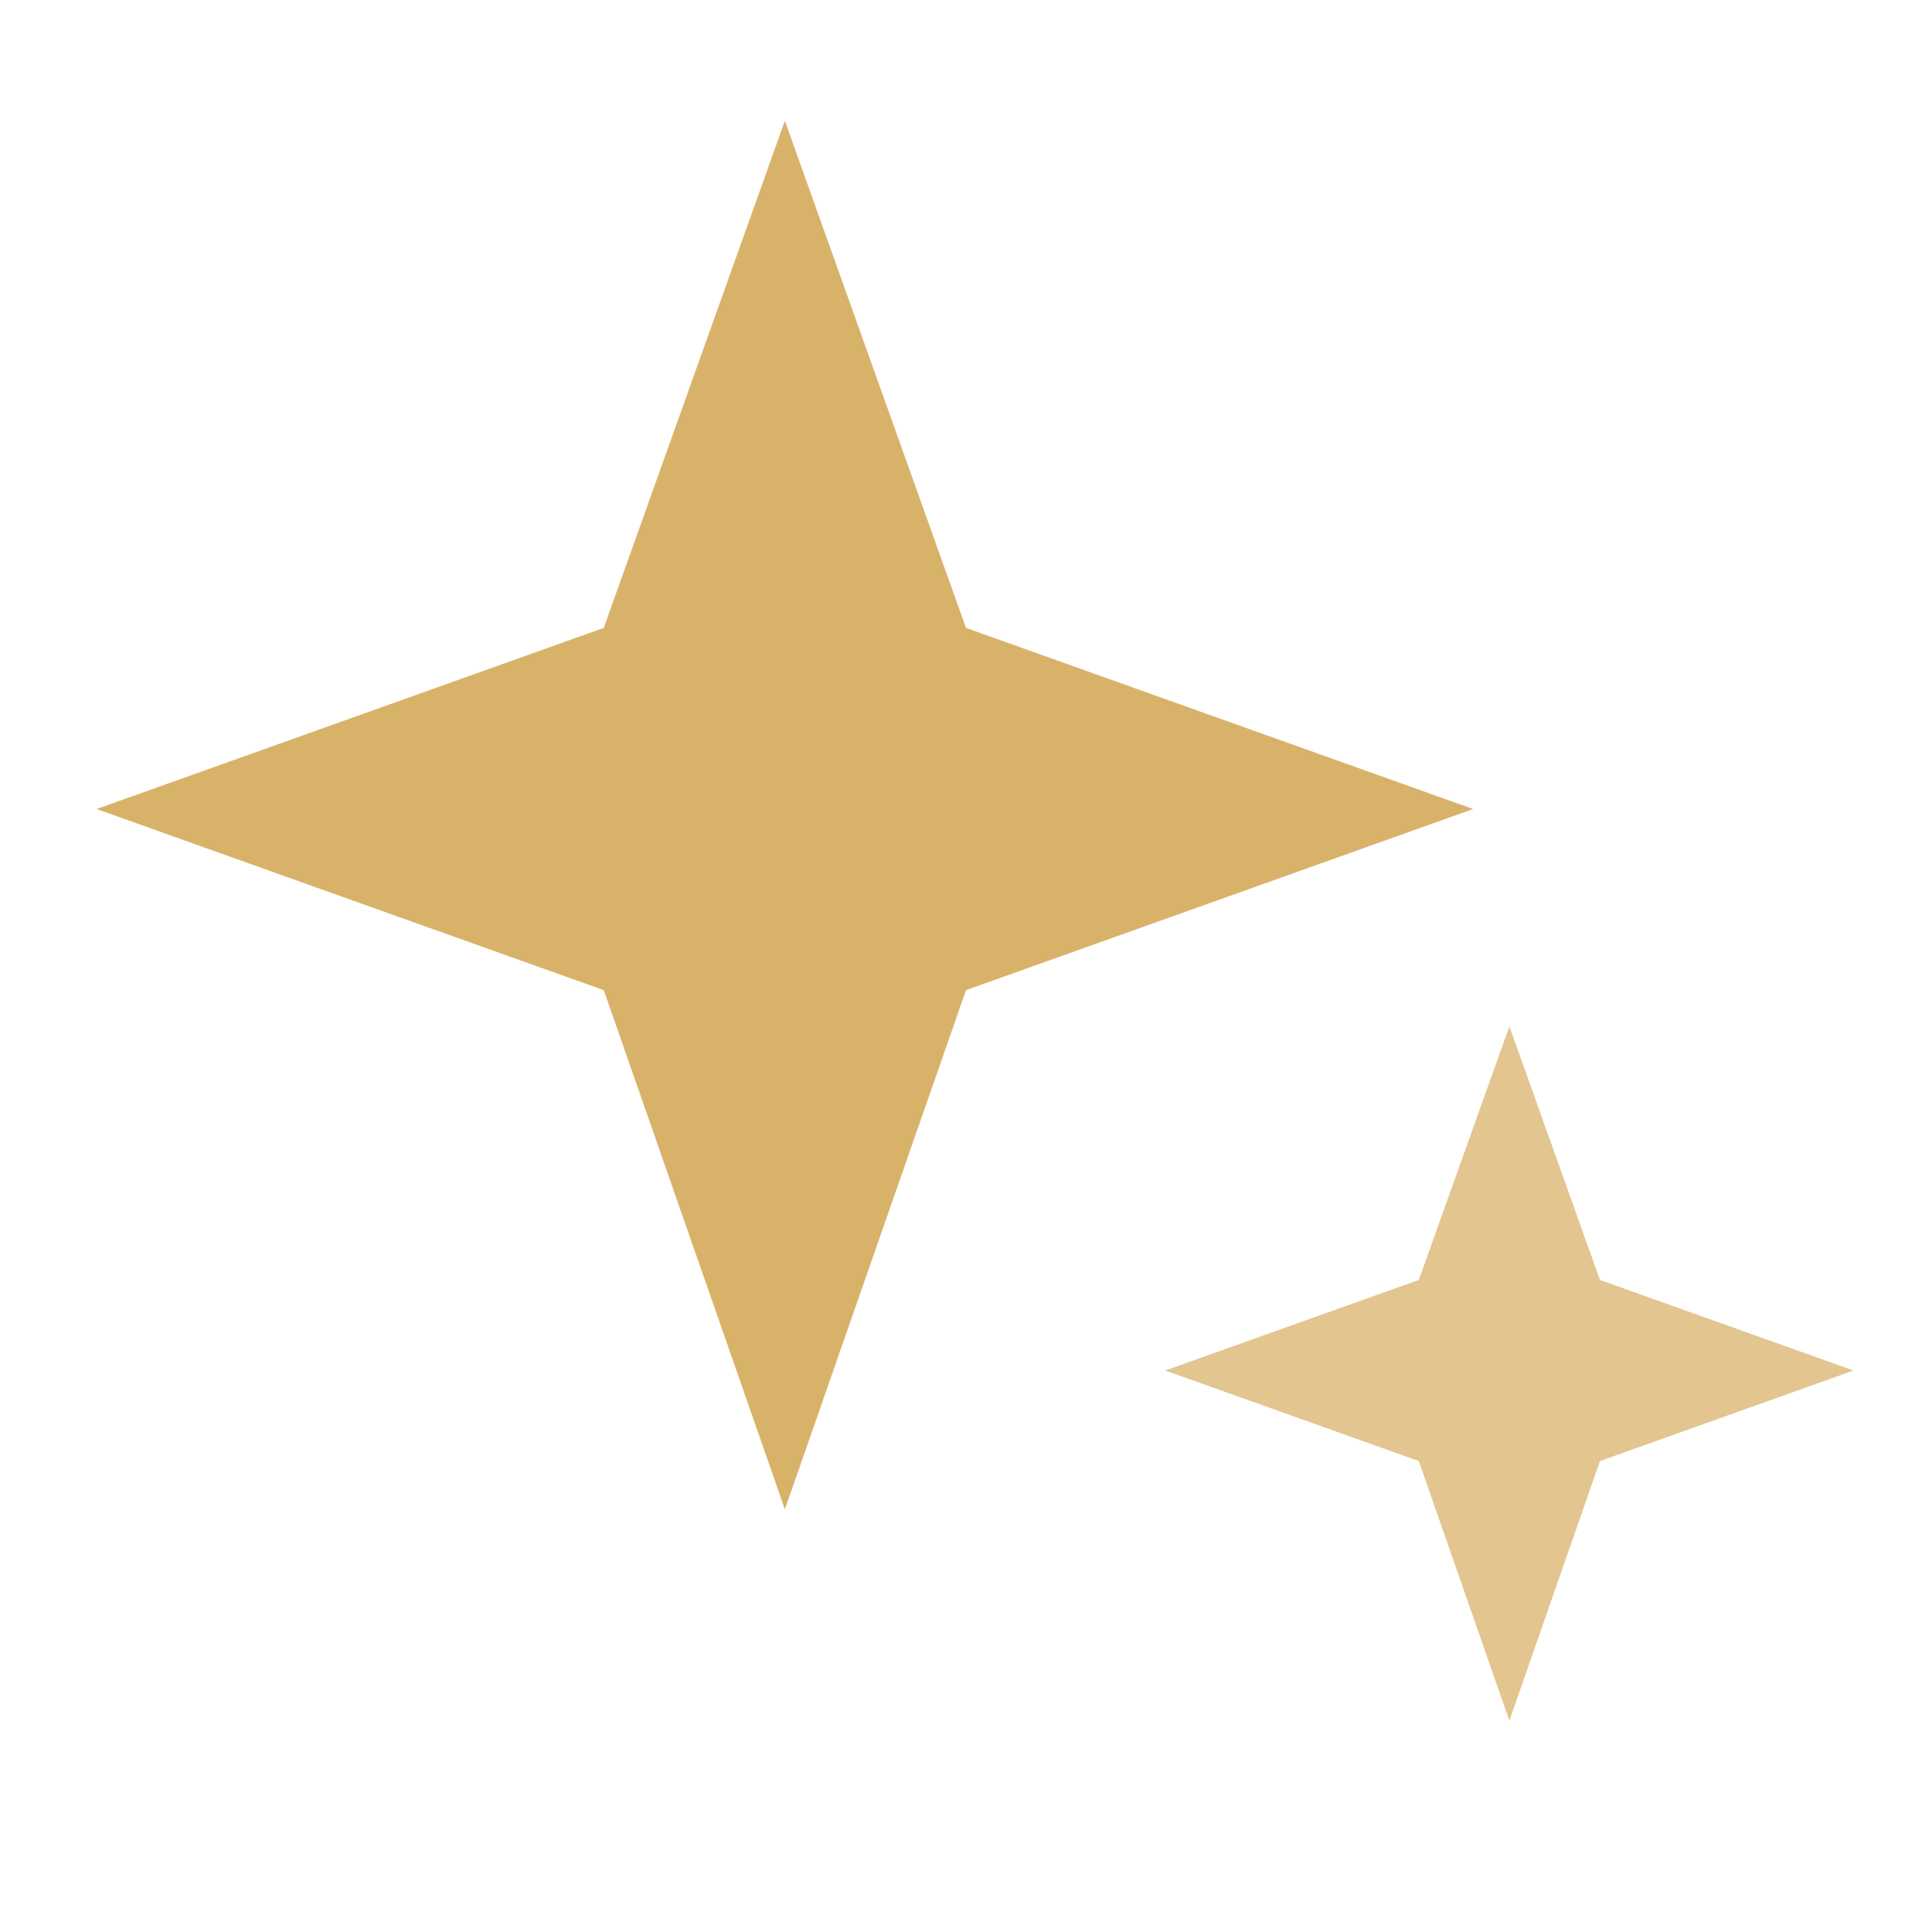
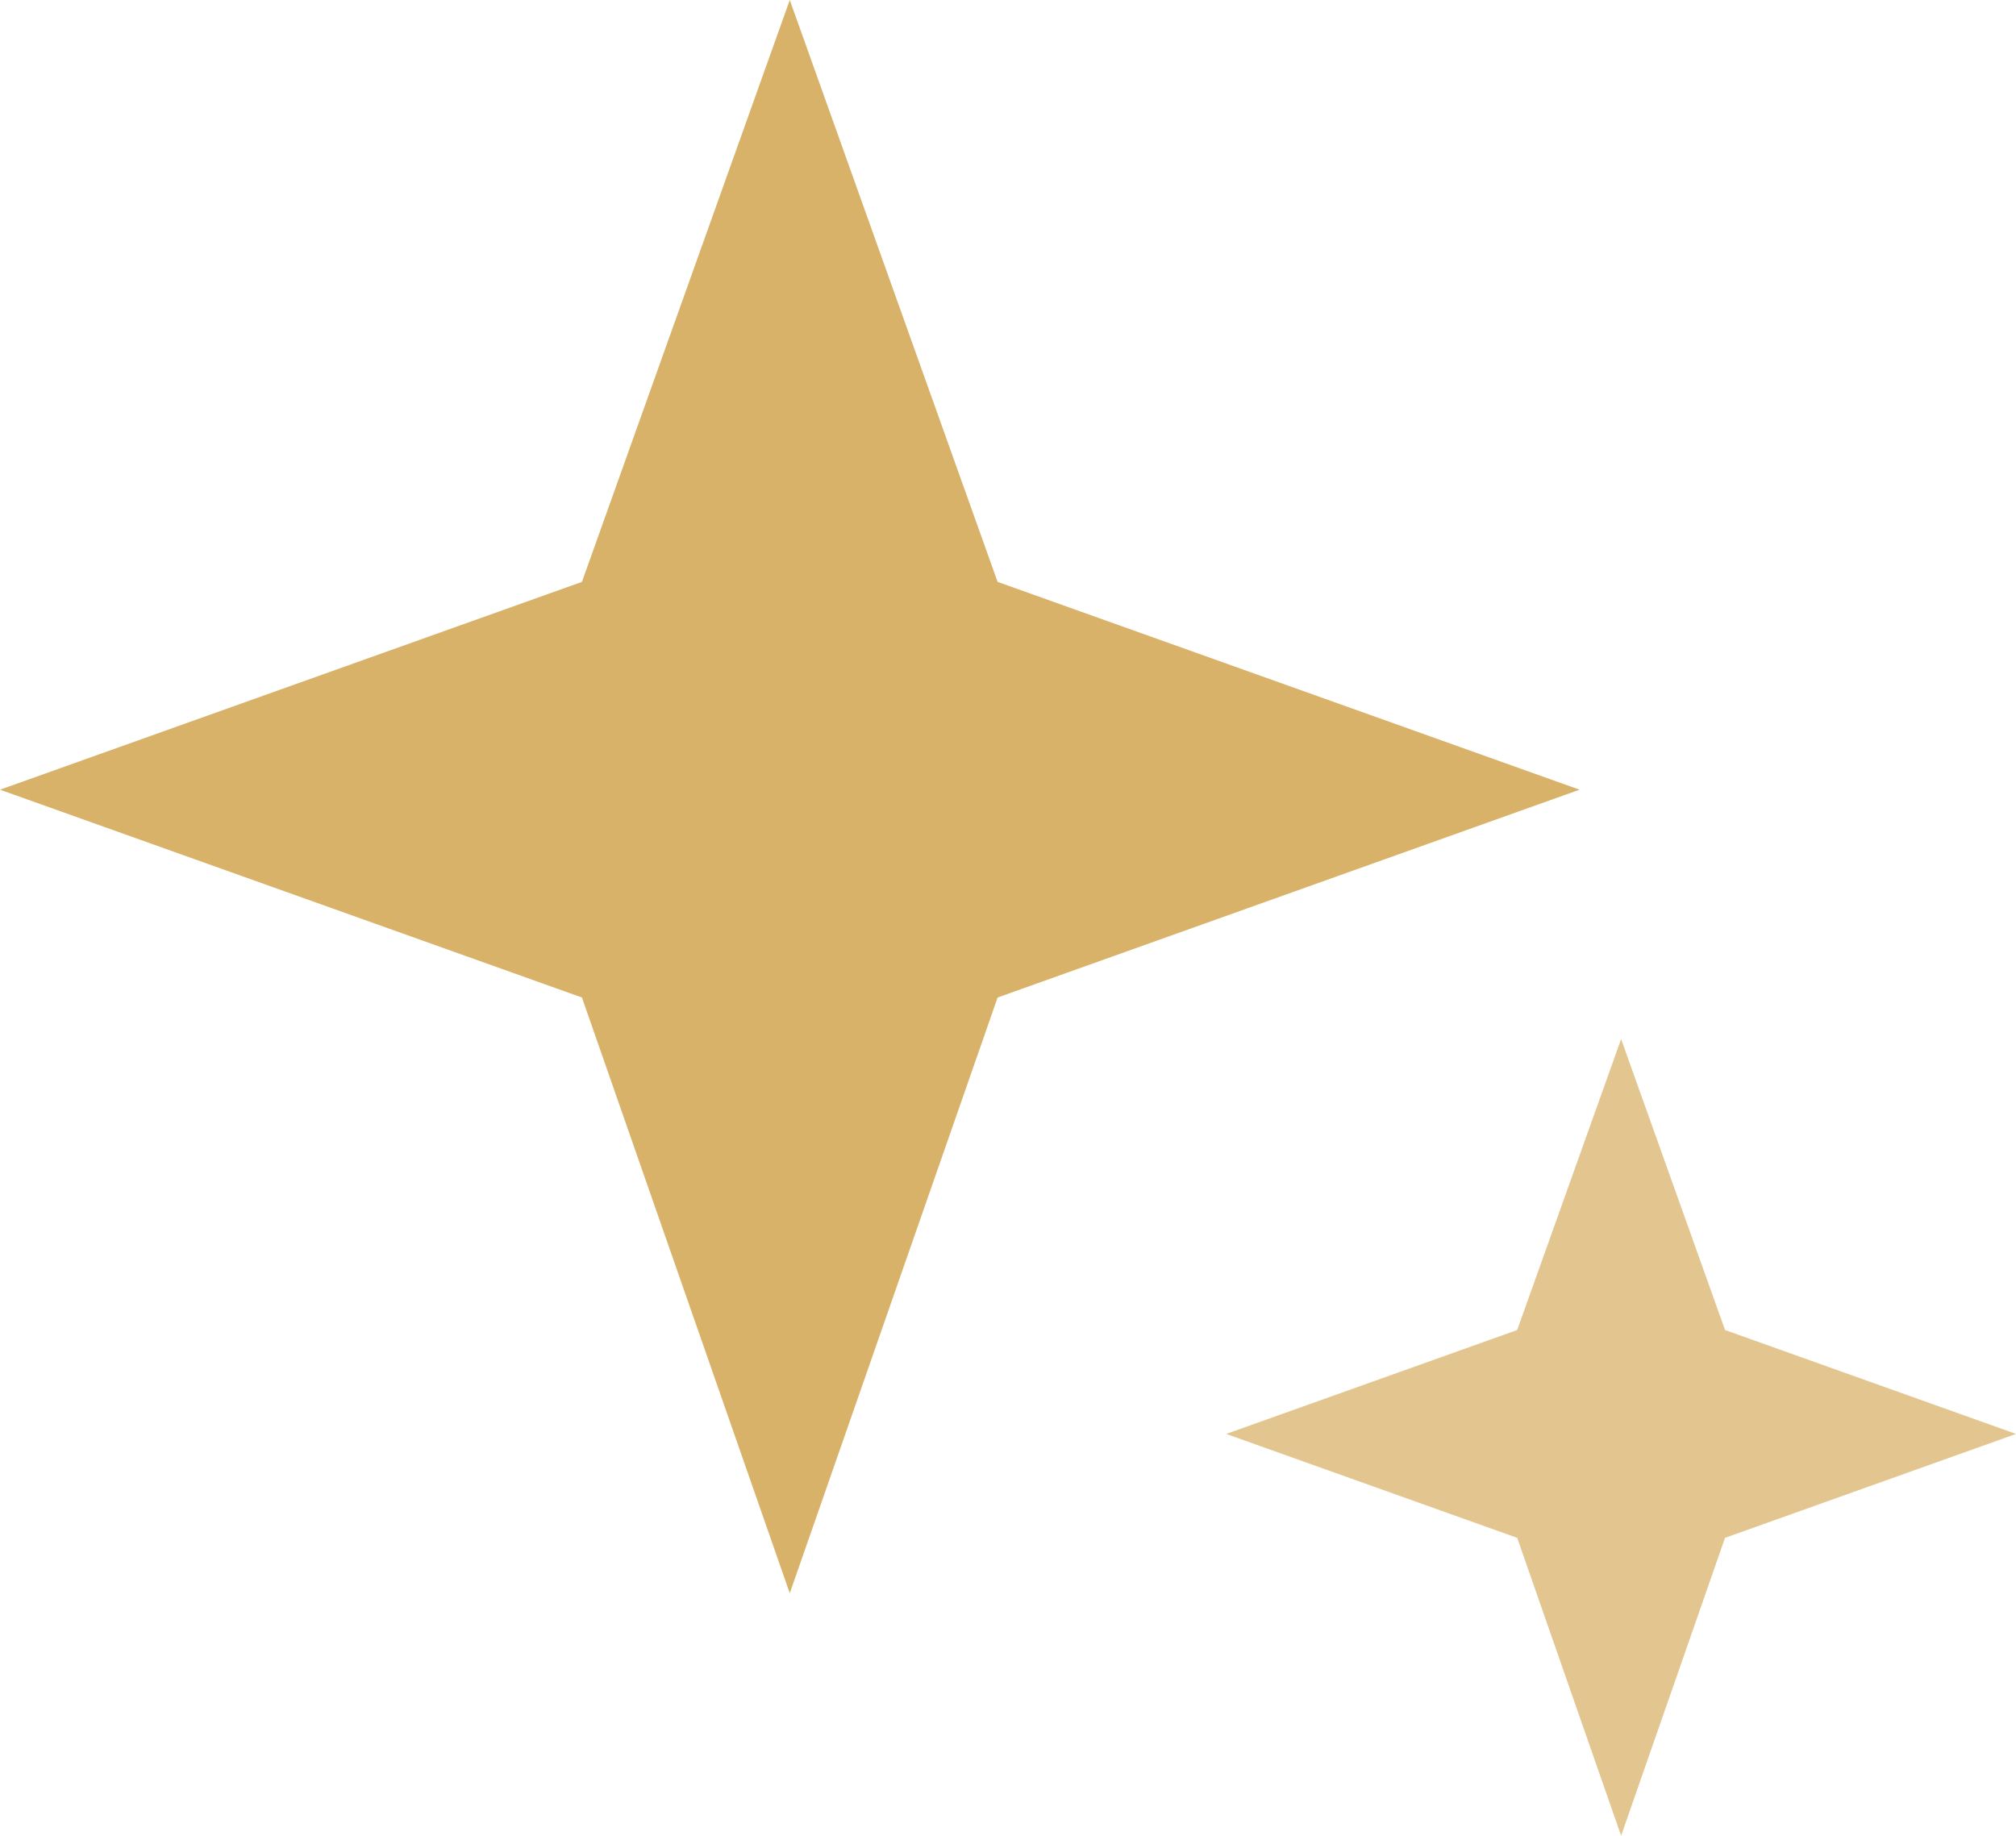
- <svg xmlns="http://www.w3.org/2000/svg" viewBox="0 0 32 32" fill="#D9B26A">
+ <svg xmlns="http://www.w3.org/2000/svg" viewBox="1.6 2 29.1 26.5" fill="#D9B26A">
  <path d="M13 2l3 8.4 8.4 3-8.4 3L13 25l-3-8.6L1.6 13.4 10 10.4z" />
  <path d="M25 17l1.5 4.2 4.2 1.5-4.2 1.5L25 28.5l-1.5-4.3-4.2-1.5 4.2-1.5z" opacity=".75" />
</svg>
